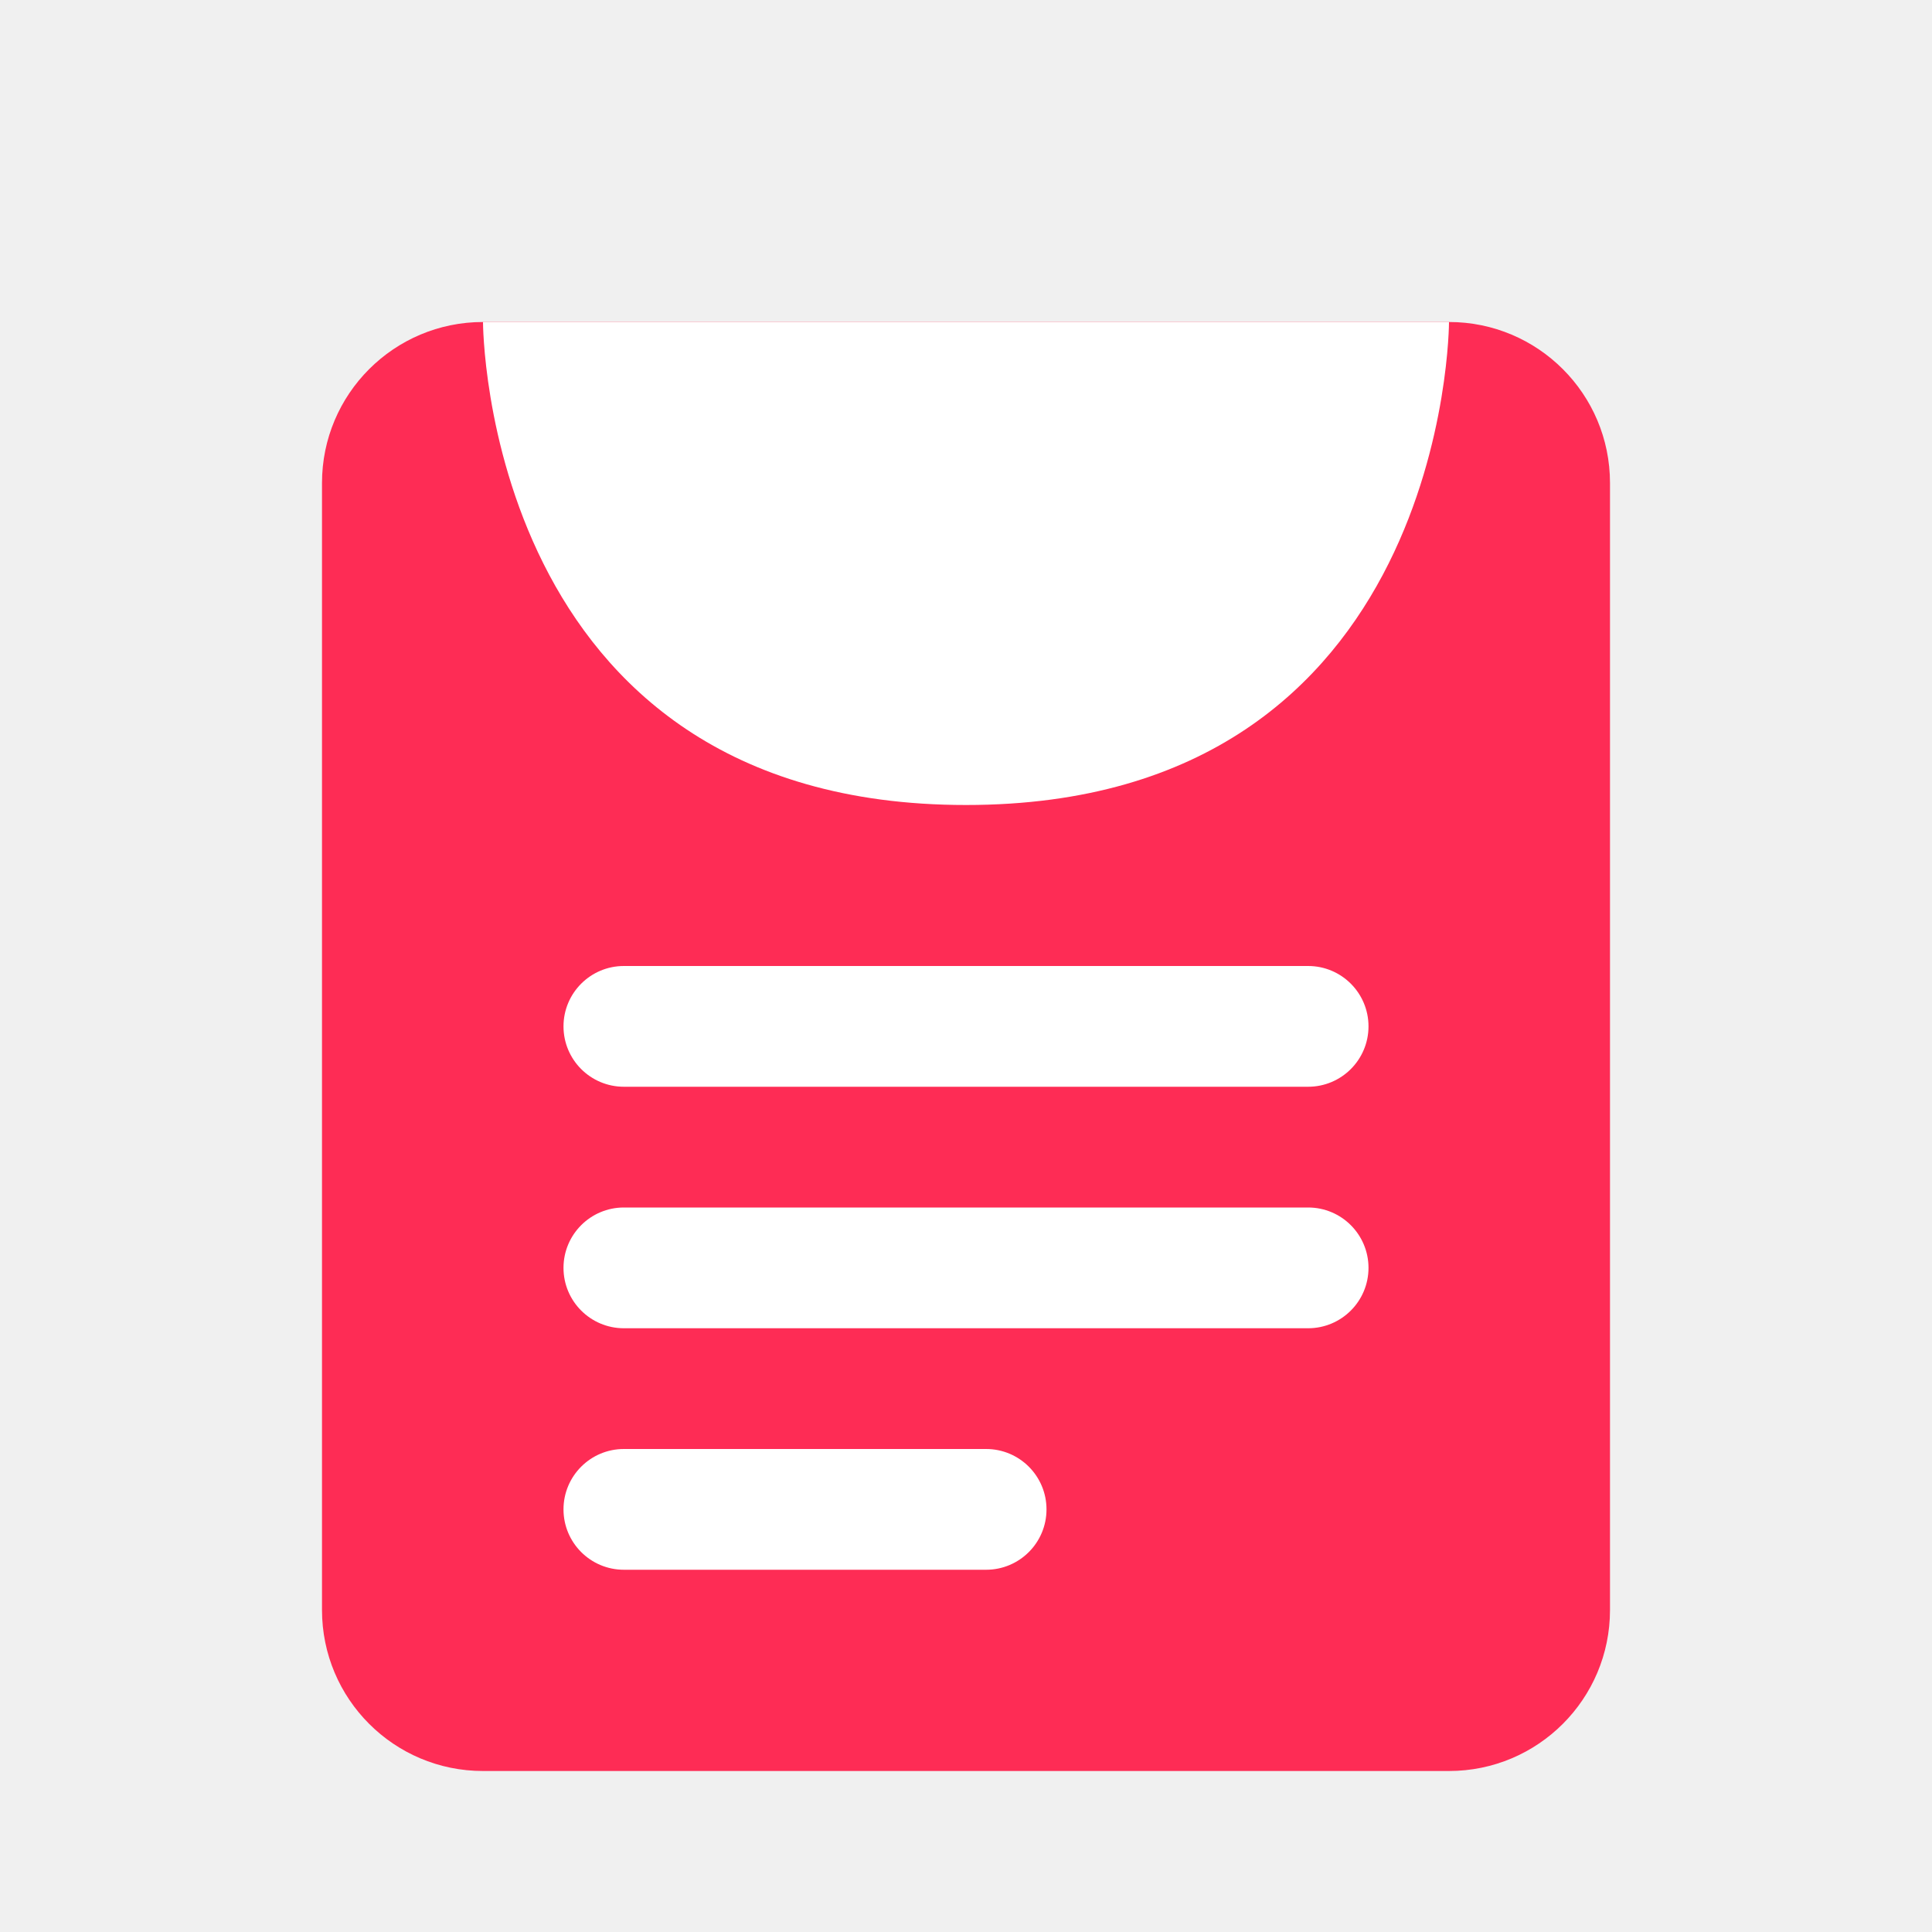
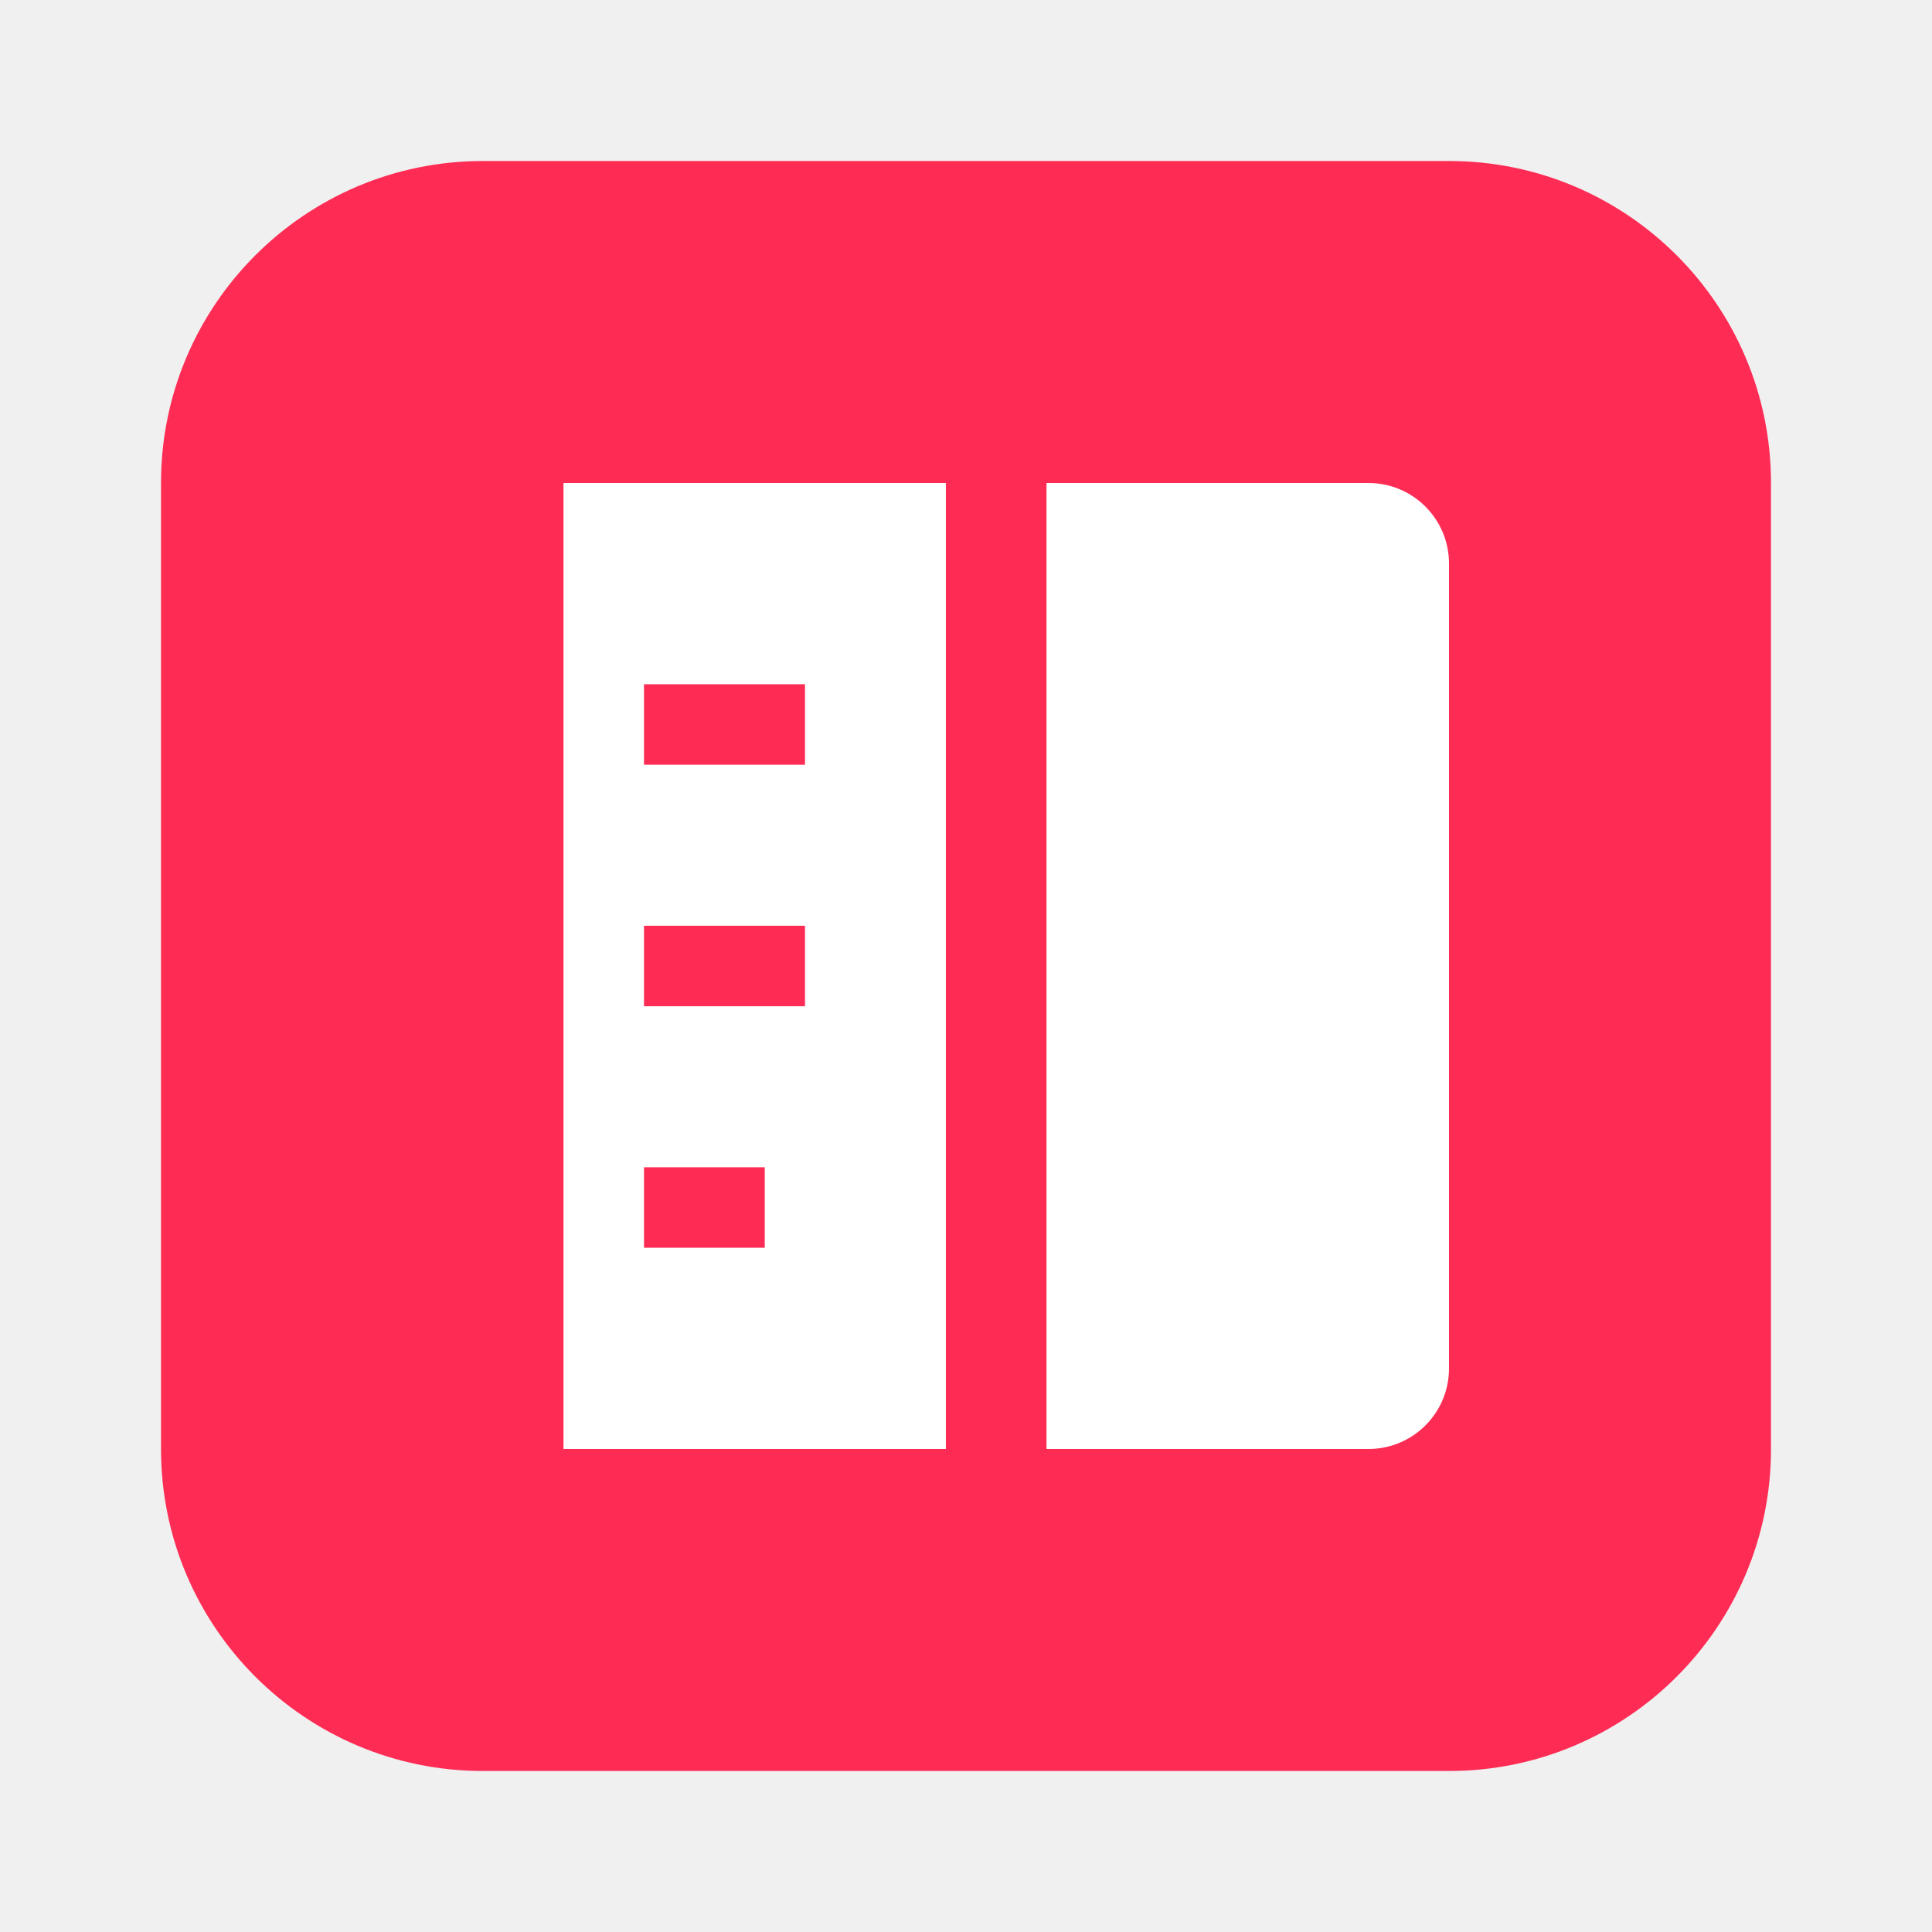
<svg xmlns="http://www.w3.org/2000/svg" viewBox="0 0 24 24" fill="none">
-   <path d="M4 6C4 4.895 4.895 4 6 4H18C19.105 4 20 4.895 20 6V20C20 21.105 19.105 22 18 22H6C4.895 22 4 21.105 4 20V6Z" fill="#FE2C55" />
-   <path d="M6 4C6 4 6 10 12 10C18 10 18 4 18 4" fill="white" />
-   <rect x="7" y="12" width="10" height="1.5" rx="0.75" fill="white" />
-   <rect x="7" y="15" width="10" height="1.5" rx="0.75" fill="white" />
-   <rect x="7" y="18" width="6" height="1.5" rx="0.75" fill="white" />
+   <rect x="2" y="2" width="20" height="20" rx="4" fill="#FE2C55" />
+   <path d="M7 6H11V18H7V6Z" fill="white" />
+   <path d="M11 6V18" stroke="white" stroke-width="1.5" />
+   <path d="M13 6H17C17.552 6 18 6.448 18 7V17C18 17.552 17.552 18 17 18H13V6Z" fill="white" />
+   <line x1="8" y1="9" x2="10" y2="9" stroke="#FE2C55" stroke-width="1" />
+   <line x1="8" y1="12" x2="10" y2="12" stroke="#FE2C55" stroke-width="1" />
+   <line x1="8" y1="15" x2="9.5" y2="15" stroke="#FE2C55" stroke-width="1" />
</svg>
